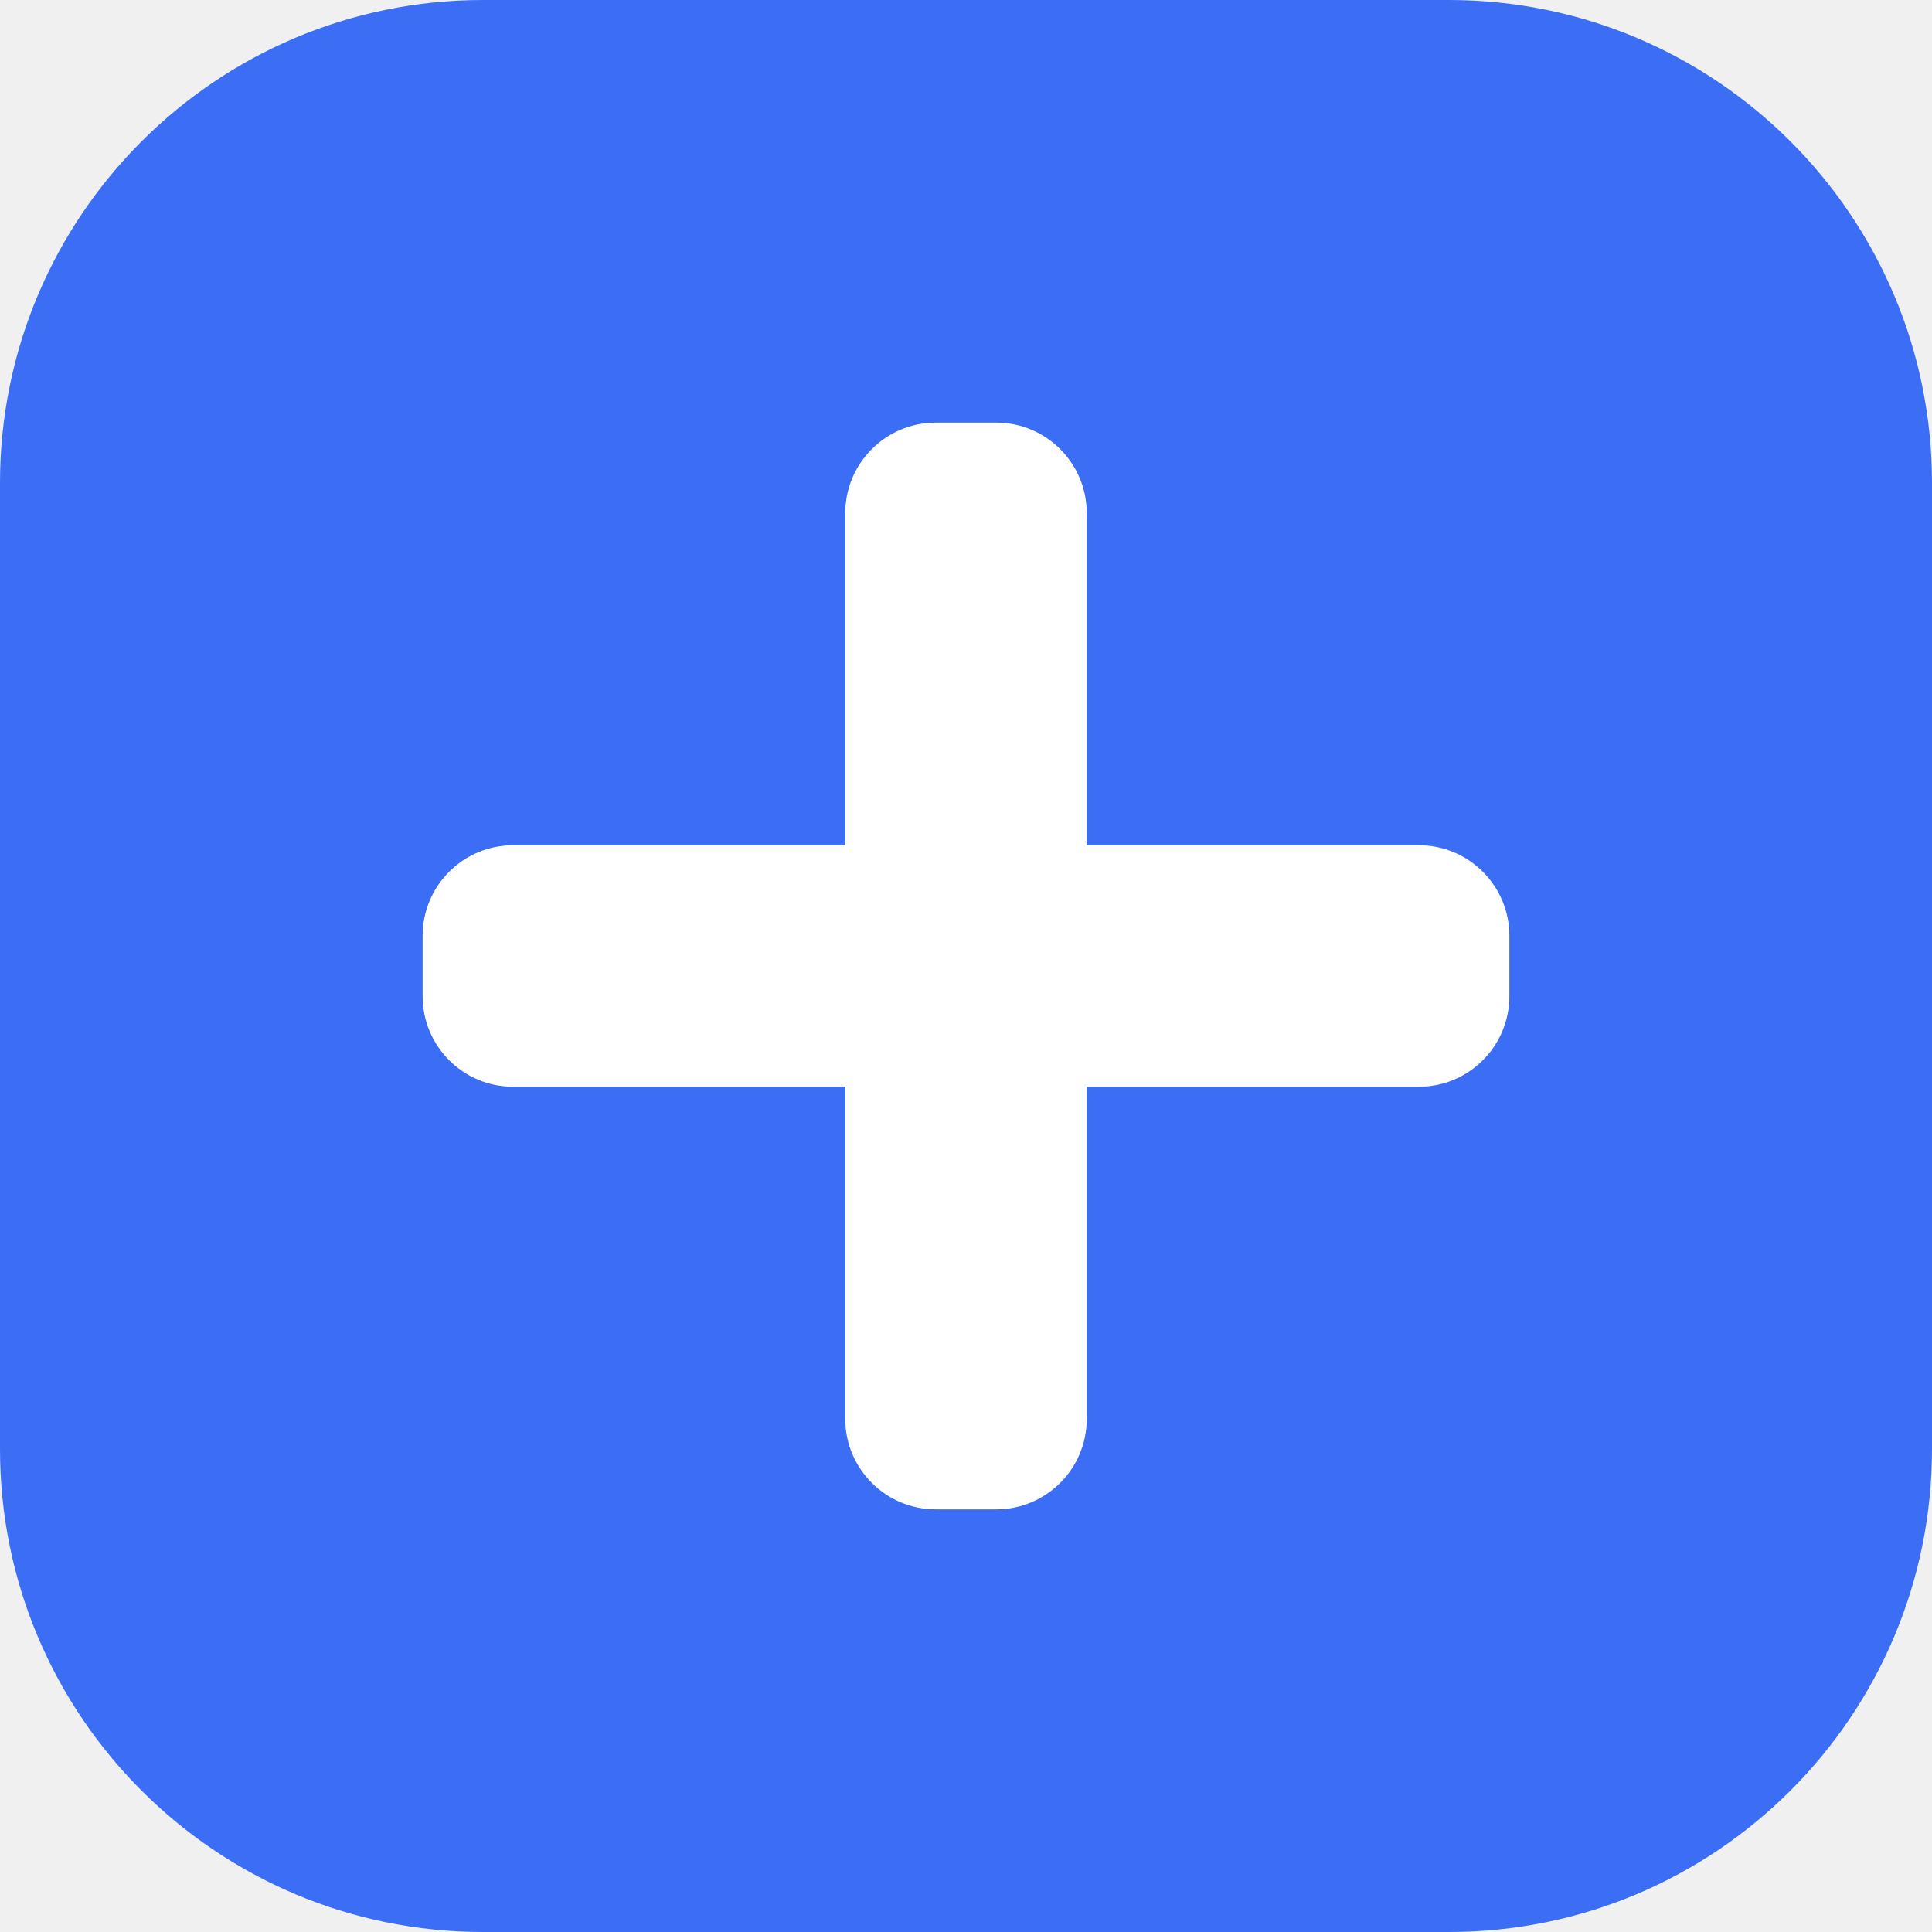
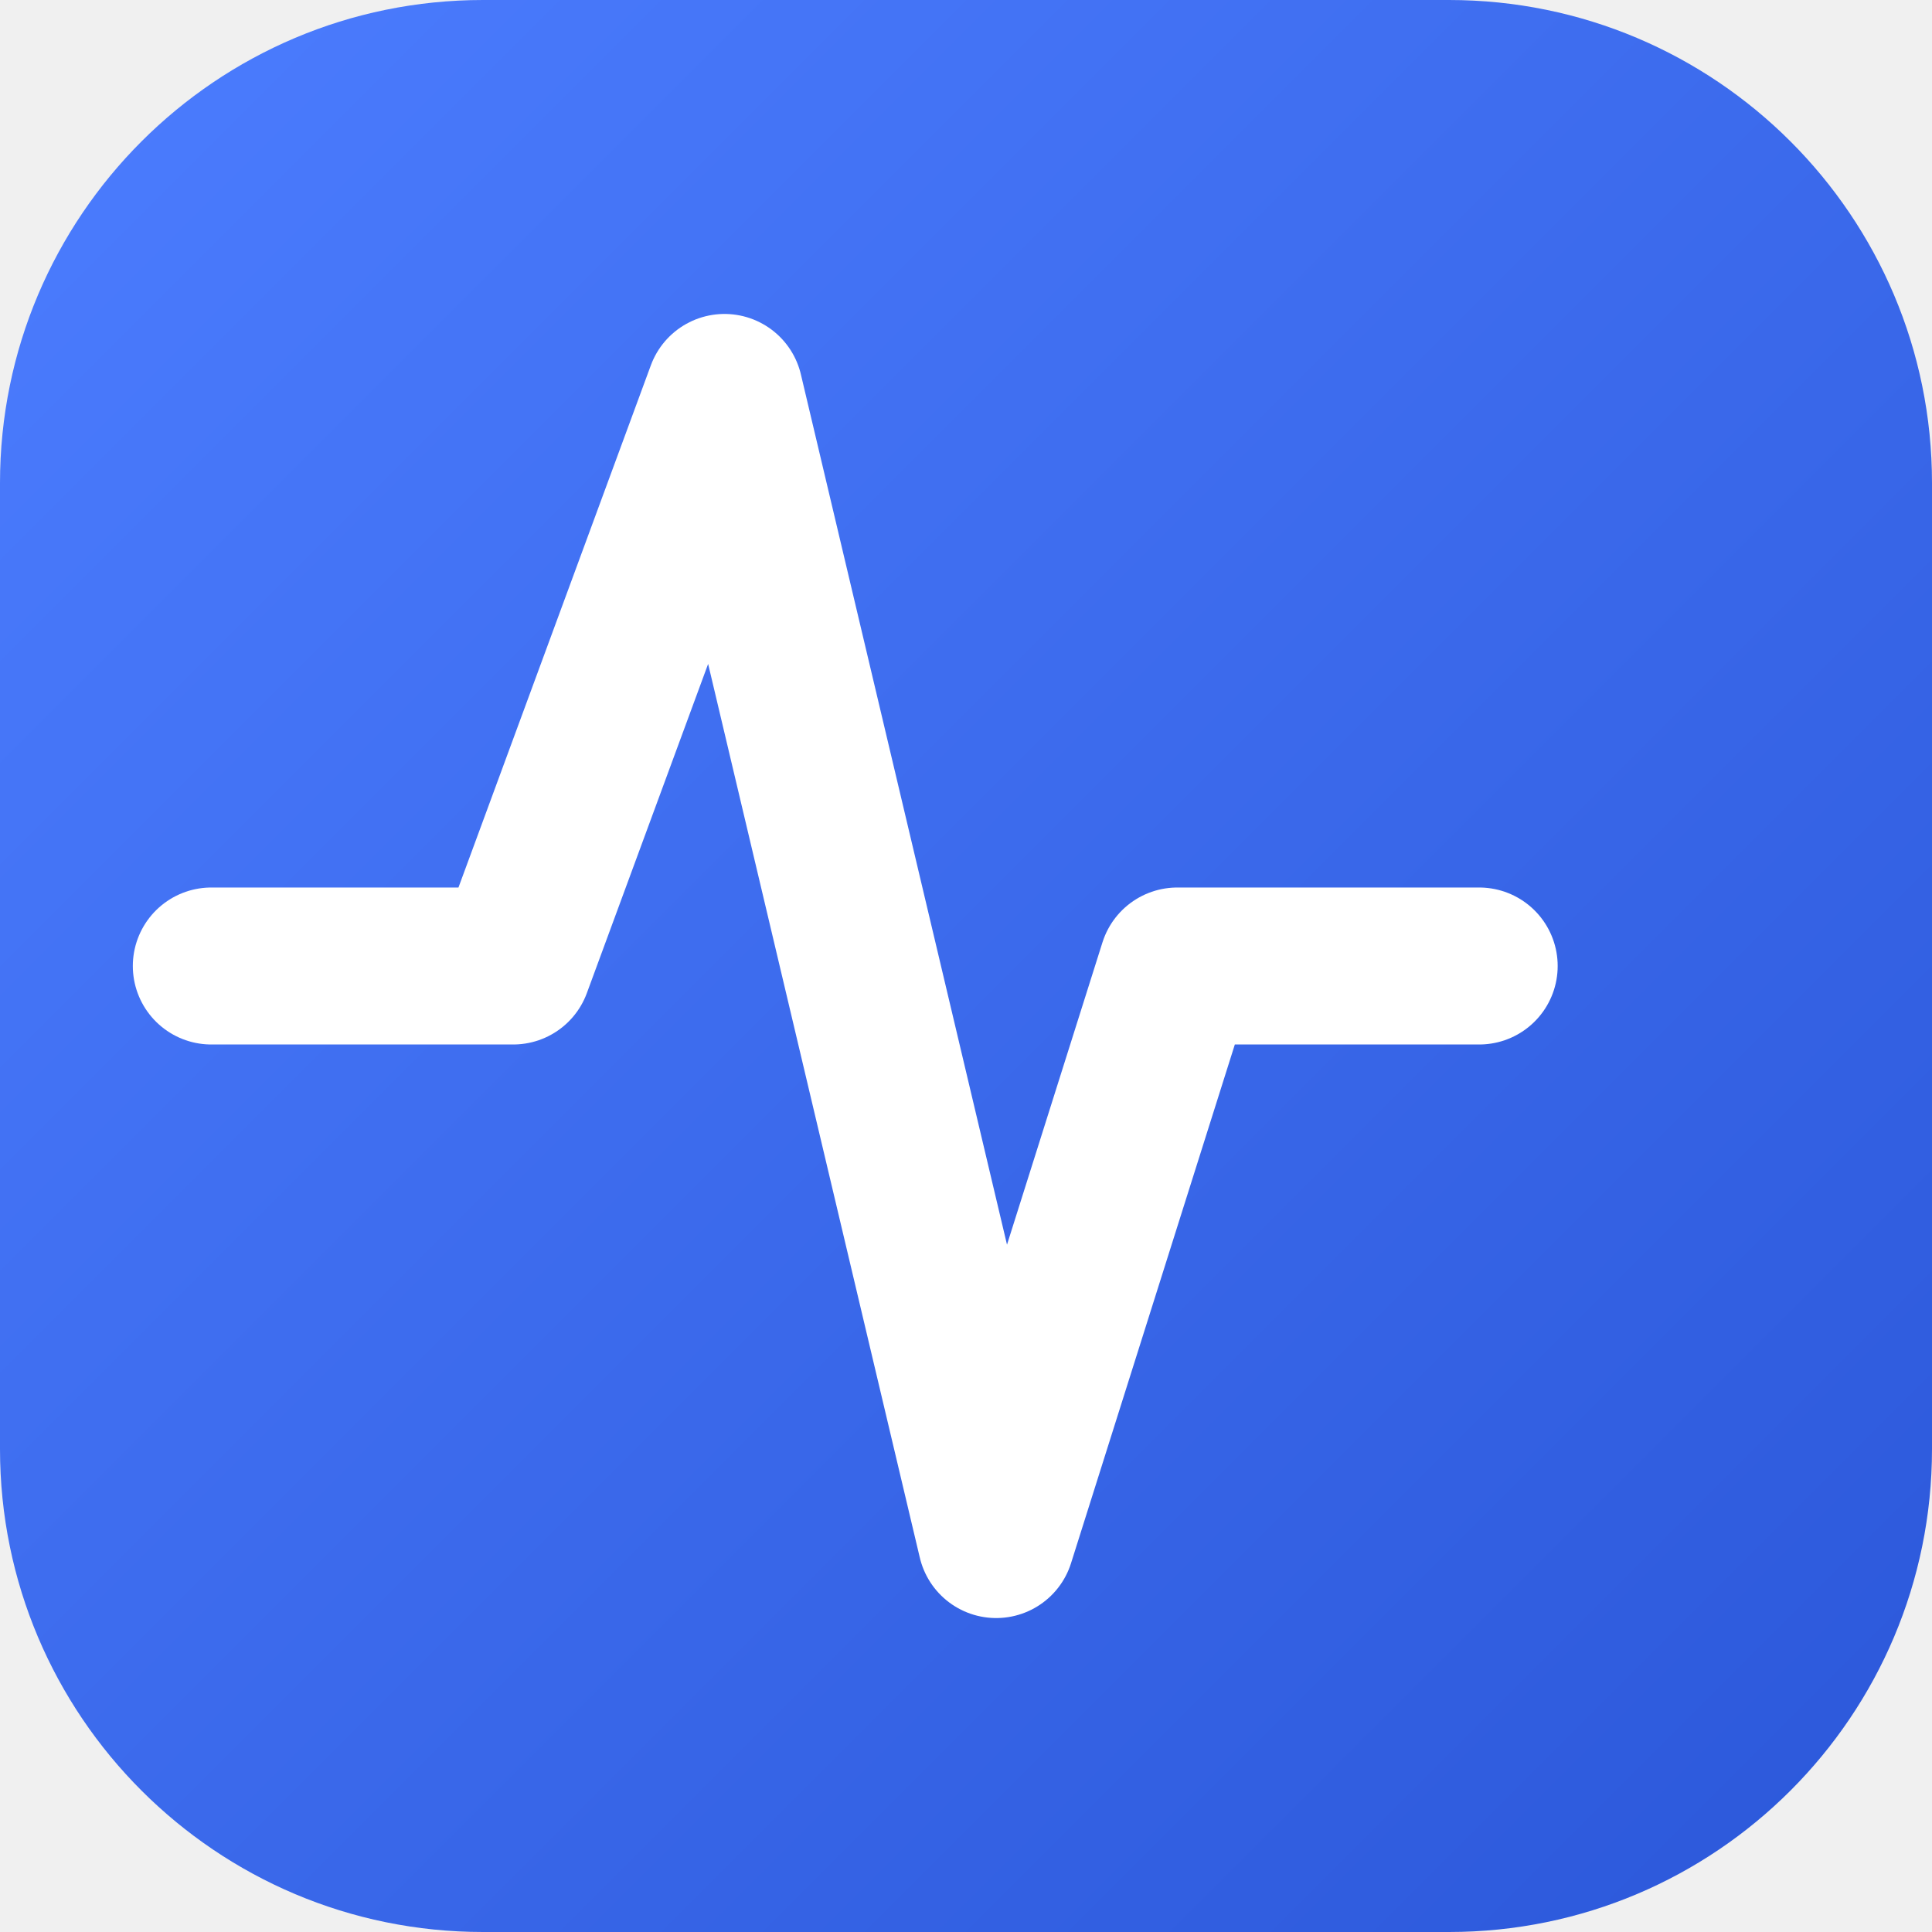
<svg xmlns="http://www.w3.org/2000/svg" viewBox="0 0 32 32" fill="none">
-   <rect width="32" height="32" rx="8" fill="#3B6EF5" />
-   <rect x="14" y="7" width="4" height="18" rx="1.5" fill="#fff" />
-   <rect x="7" y="14" width="18" height="4" rx="1.5" fill="#fff" />
+   <rect width="32" height="32" rx="8" fill="url(#scGradient)" />
+   <path d="M3.5 16h5l3.5-9.5 4.5 19 3-9.5h5" stroke="#fff" stroke-width="2.6" stroke-linecap="round" stroke-linejoin="round" />
+   <defs>
+     <linearGradient id="scGradient" x1="0" y1="0" x2="32" y2="32" gradientUnits="userSpaceOnUse">
+       <stop stop-color="#4C7DFF" />
+       <stop offset="1" stop-color="#2B57D9" />
+     </linearGradient>
+   </defs>
</svg>
